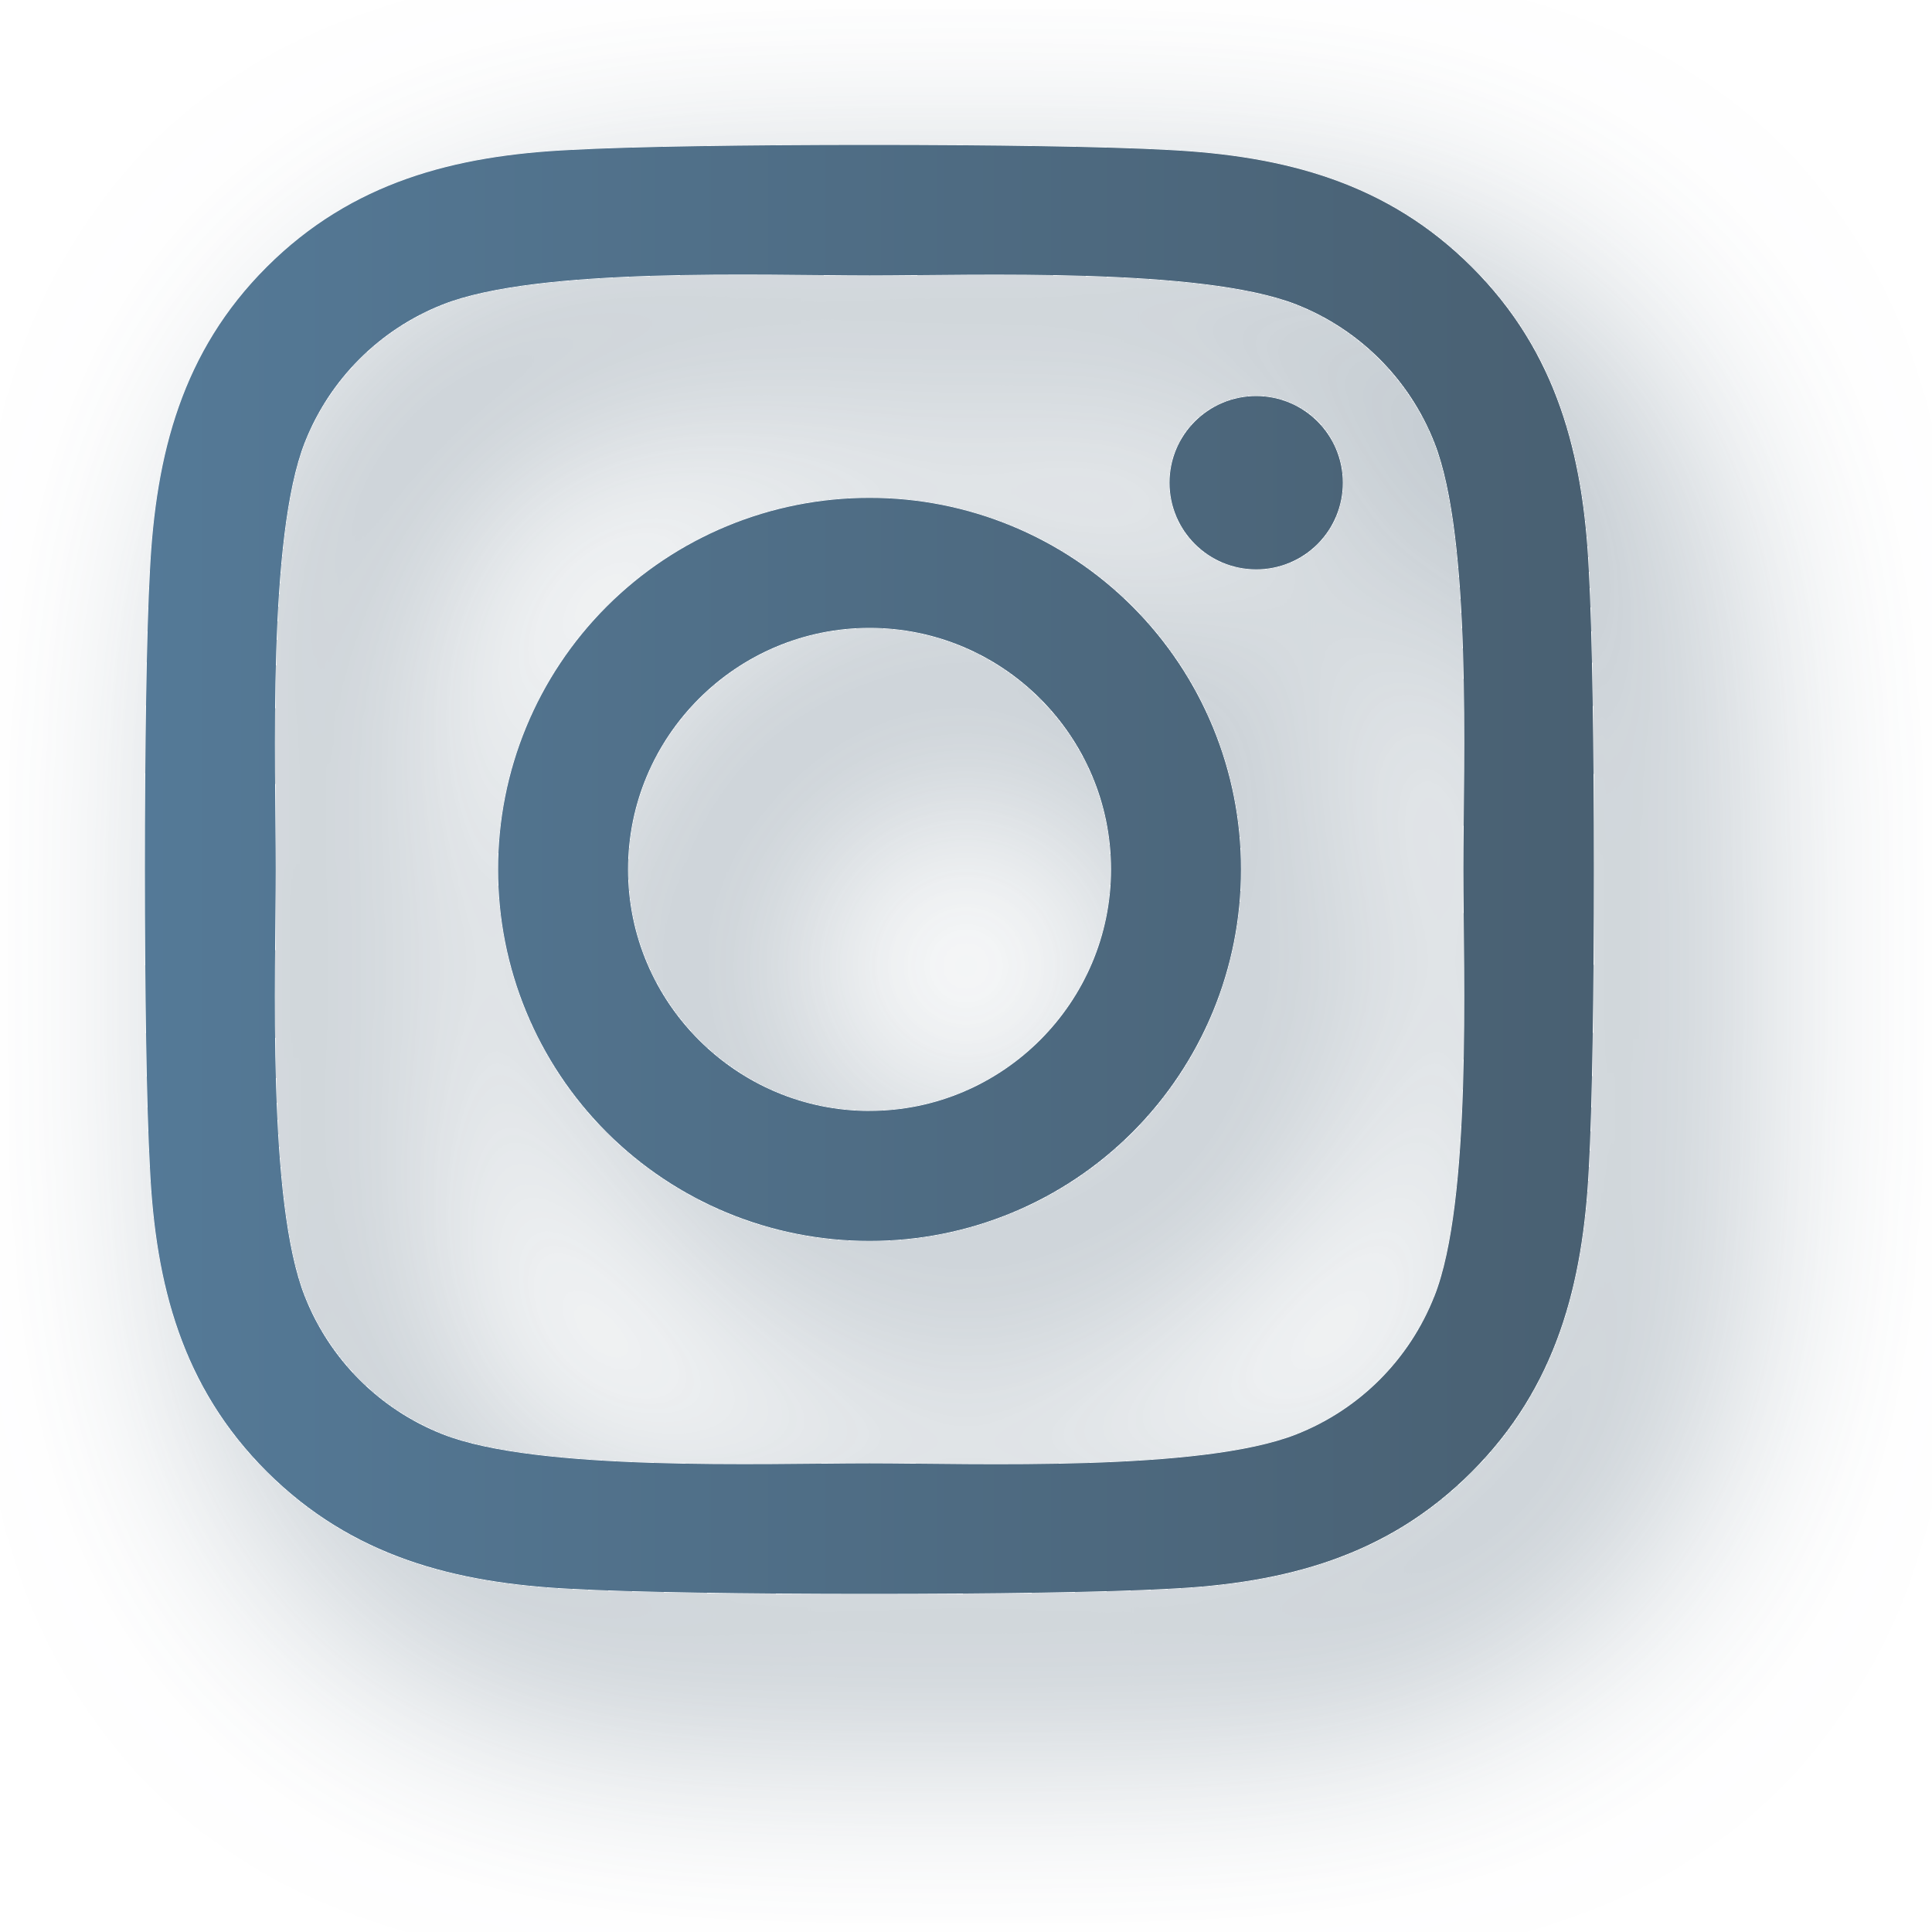
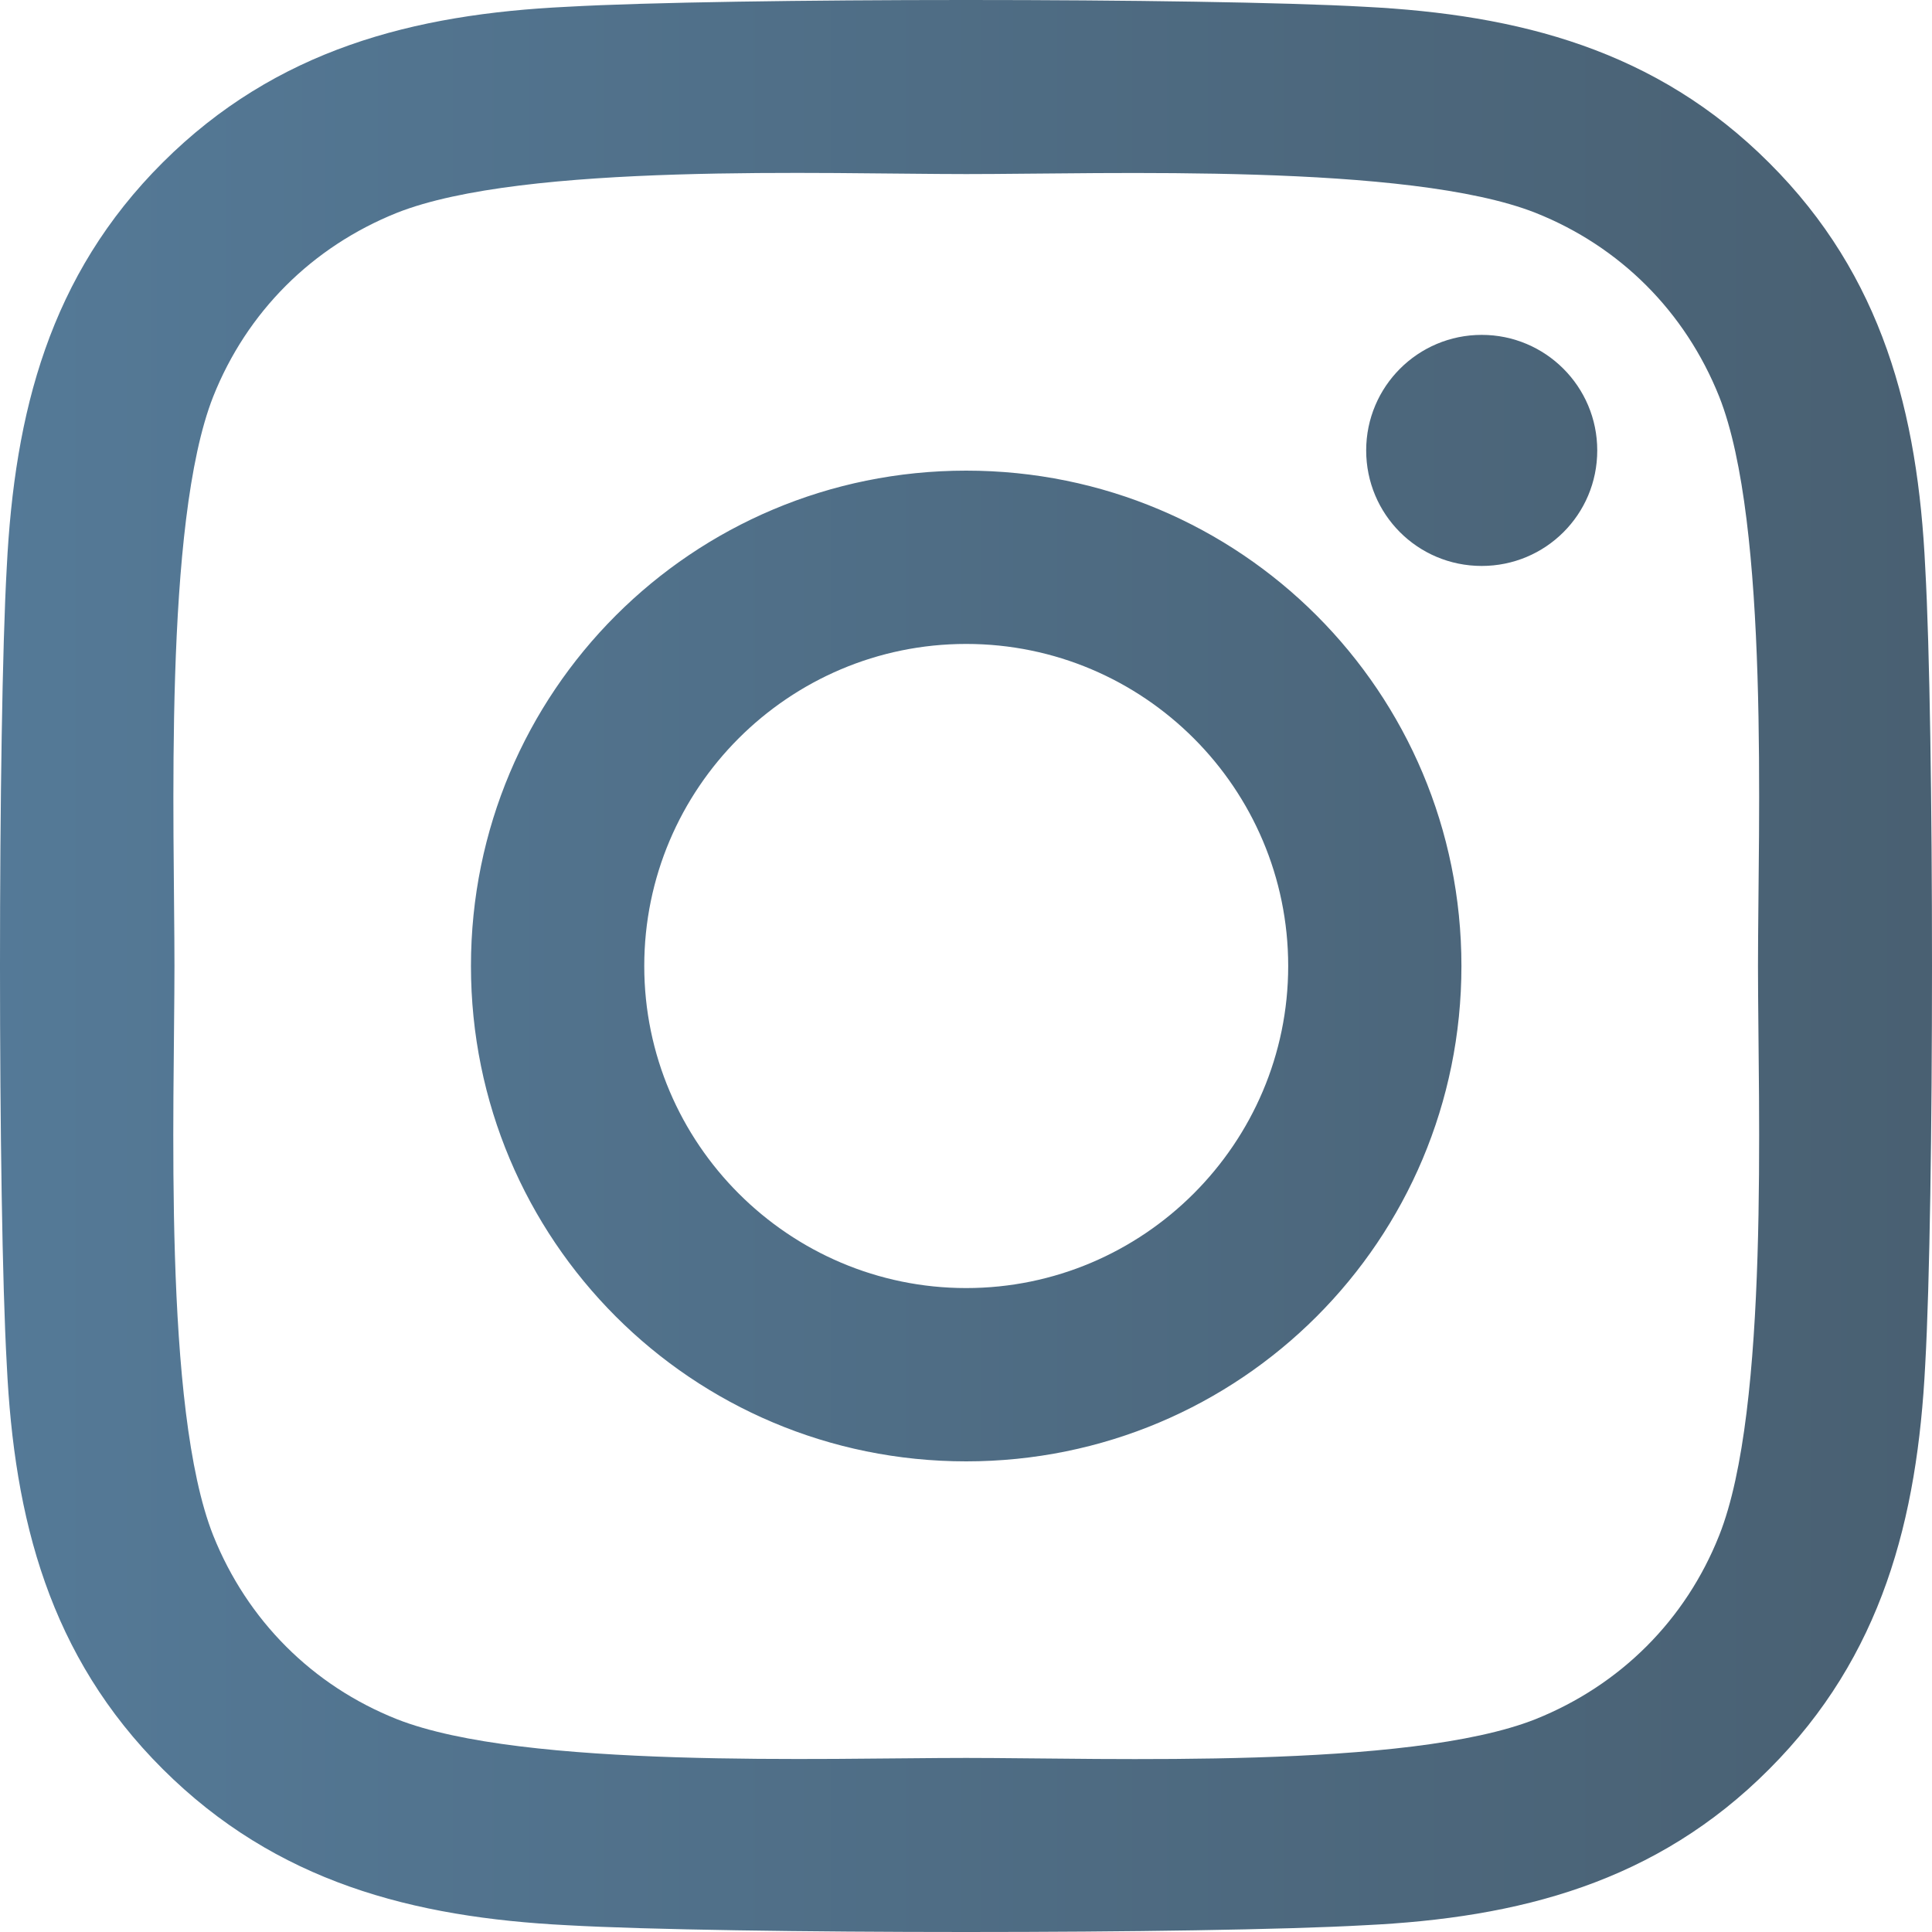
- <svg xmlns="http://www.w3.org/2000/svg" width="40" height="40" fill="none">
-   <g filter="url(#filter0_d_71_719)">
-     <path d="M18.003 10.308A7.679 7.679 0 0010.313 18a7.679 7.679 0 007.69 7.692A7.679 7.679 0 0025.693 18a7.679 7.679 0 00-7.69-7.692zm0 12.693c-2.75 0-5-2.243-5-5.001 0-2.758 2.243-5 5-5 2.758 0 5 2.242 5 5s-2.249 5-5 5zm9.799-13.007a1.79 1.79 0 01-1.794 1.794 1.794 1.794 0 111.794-1.794zm5.093 1.82c-.114-2.403-.663-4.531-2.423-6.285-1.754-1.754-3.882-2.303-6.285-2.424-2.476-.14-9.898-.14-12.374 0-2.396.114-4.525.663-6.285 2.417-1.76 1.754-2.302 3.883-2.423 6.286-.14 2.477-.14 9.9 0 12.377.114 2.404.663 4.532 2.423 6.286 1.76 1.754 3.882 2.303 6.285 2.424 2.476.14 9.898.14 12.374 0 2.403-.114 4.531-.663 6.285-2.424 1.753-1.754 2.302-3.882 2.423-6.286.14-2.476.14-9.894 0-12.37zm-3.2 15.029a5.062 5.062 0 01-2.85 2.852c-1.975.783-6.66.602-8.842.602-2.181 0-6.873.174-8.84-.602a5.062 5.062 0 01-2.852-2.852c-.783-1.975-.602-6.66-.602-8.843 0-2.182-.174-6.875.602-8.843a5.062 5.062 0 012.851-2.852c1.975-.783 6.66-.602 8.841-.602 2.182 0 6.874-.174 8.841.602a5.062 5.062 0 012.851 2.852c.784 1.975.603 6.66.603 8.843 0 2.182.18 6.875-.602 8.843z" fill="url(#paint0_linear_71_719)" />
-   </g>
+ <svg xmlns="http://www.w3.org/2000/svg" width="30" height="30" viewBox="0 0 30 30" fill="none">
+   <path d="M15.003 7.308C10.747 7.308 7.313 10.742 7.313 15C7.313 19.258 10.747 22.692 15.003 22.692C19.26 22.692 22.693 19.258 22.693 15C22.693 10.742 19.26 7.308 15.003 7.308ZM15.003 20.001C12.253 20.001 10.004 17.758 10.004 15C10.004 12.242 12.246 9.999 15.003 9.999C17.761 9.999 20.003 12.242 20.003 15C20.003 17.758 17.754 20.001 15.003 20.001ZM24.802 6.994C24.802 7.991 23.998 8.788 23.008 8.788C22.011 8.788 21.214 7.984 21.214 6.994C21.214 6.003 22.017 5.2 23.008 5.2C23.998 5.2 24.802 6.003 24.802 6.994ZM29.895 8.815C29.781 6.411 29.232 4.283 27.472 2.529C25.718 0.775 23.59 0.226 21.187 0.105C18.711 -0.035 11.289 -0.035 8.813 0.105C6.417 0.219 4.288 0.768 2.528 2.522C0.768 4.276 0.226 6.405 0.105 8.808C-0.035 11.285 -0.035 18.709 0.105 21.185C0.219 23.589 0.768 25.717 2.528 27.471C4.288 29.225 6.41 29.774 8.813 29.895C11.289 30.035 18.711 30.035 21.187 29.895C23.59 29.781 25.718 29.232 27.472 27.471C29.225 25.717 29.774 23.589 29.895 21.185C30.035 18.709 30.035 11.291 29.895 8.815ZM26.695 23.843C26.174 25.155 25.163 26.166 23.844 26.695C21.87 27.478 17.185 27.297 15.003 27.297C12.822 27.297 8.13 27.471 6.162 26.695C4.851 26.173 3.84 25.162 3.311 23.843C2.528 21.868 2.709 17.182 2.709 15C2.709 12.818 2.535 8.125 3.311 6.157C3.833 4.845 4.844 3.834 6.162 3.305C8.137 2.522 12.822 2.703 15.003 2.703C17.185 2.703 21.877 2.529 23.844 3.305C25.156 3.827 26.167 4.838 26.695 6.157C27.479 8.132 27.298 12.818 27.298 15C27.298 17.182 27.479 21.875 26.695 23.843Z" fill="url(#paint0_linear_71_719)" />
  <defs>
-     <linearGradient id="paint0_linear_71_719" x1="36.199" y1="18" x2="-1.085" y2="18" gradientUnits="userSpaceOnUse">
-       <stop offset=".089" stop-color="#496072" />
+     <linearGradient id="paint0_linear_71_719" x1="33.199" y1="15" x2="-4.085" y2="15" gradientUnits="userSpaceOnUse">
+       <stop offset="0.089" stop-color="#496072" />
      <stop offset="1" stop-color="#567D9C" />
    </linearGradient>
-     <filter id="filter0_d_71_719" x="0" y="0" width="40" height="40" filterUnits="userSpaceOnUse" color-interpolation-filters="sRGB">
-       <feFlood flood-opacity="0" result="BackgroundImageFix" />
-       <feColorMatrix in="SourceAlpha" values="0 0 0 0 0 0 0 0 0 0 0 0 0 0 0 0 0 0 127 0" result="hardAlpha" />
-       <feOffset dx="2" dy="2" />
-       <feGaussianBlur stdDeviation="2.5" />
-       <feComposite in2="hardAlpha" operator="out" />
-       <feColorMatrix values="0 0 0 0 0.286 0 0 0 0 0.376 0 0 0 0 0.447 0 0 0 0.6 0" />
-       <feBlend in2="BackgroundImageFix" result="effect1_dropShadow_71_719" />
-       <feBlend in="SourceGraphic" in2="effect1_dropShadow_71_719" result="shape" />
-     </filter>
  </defs>
</svg>
